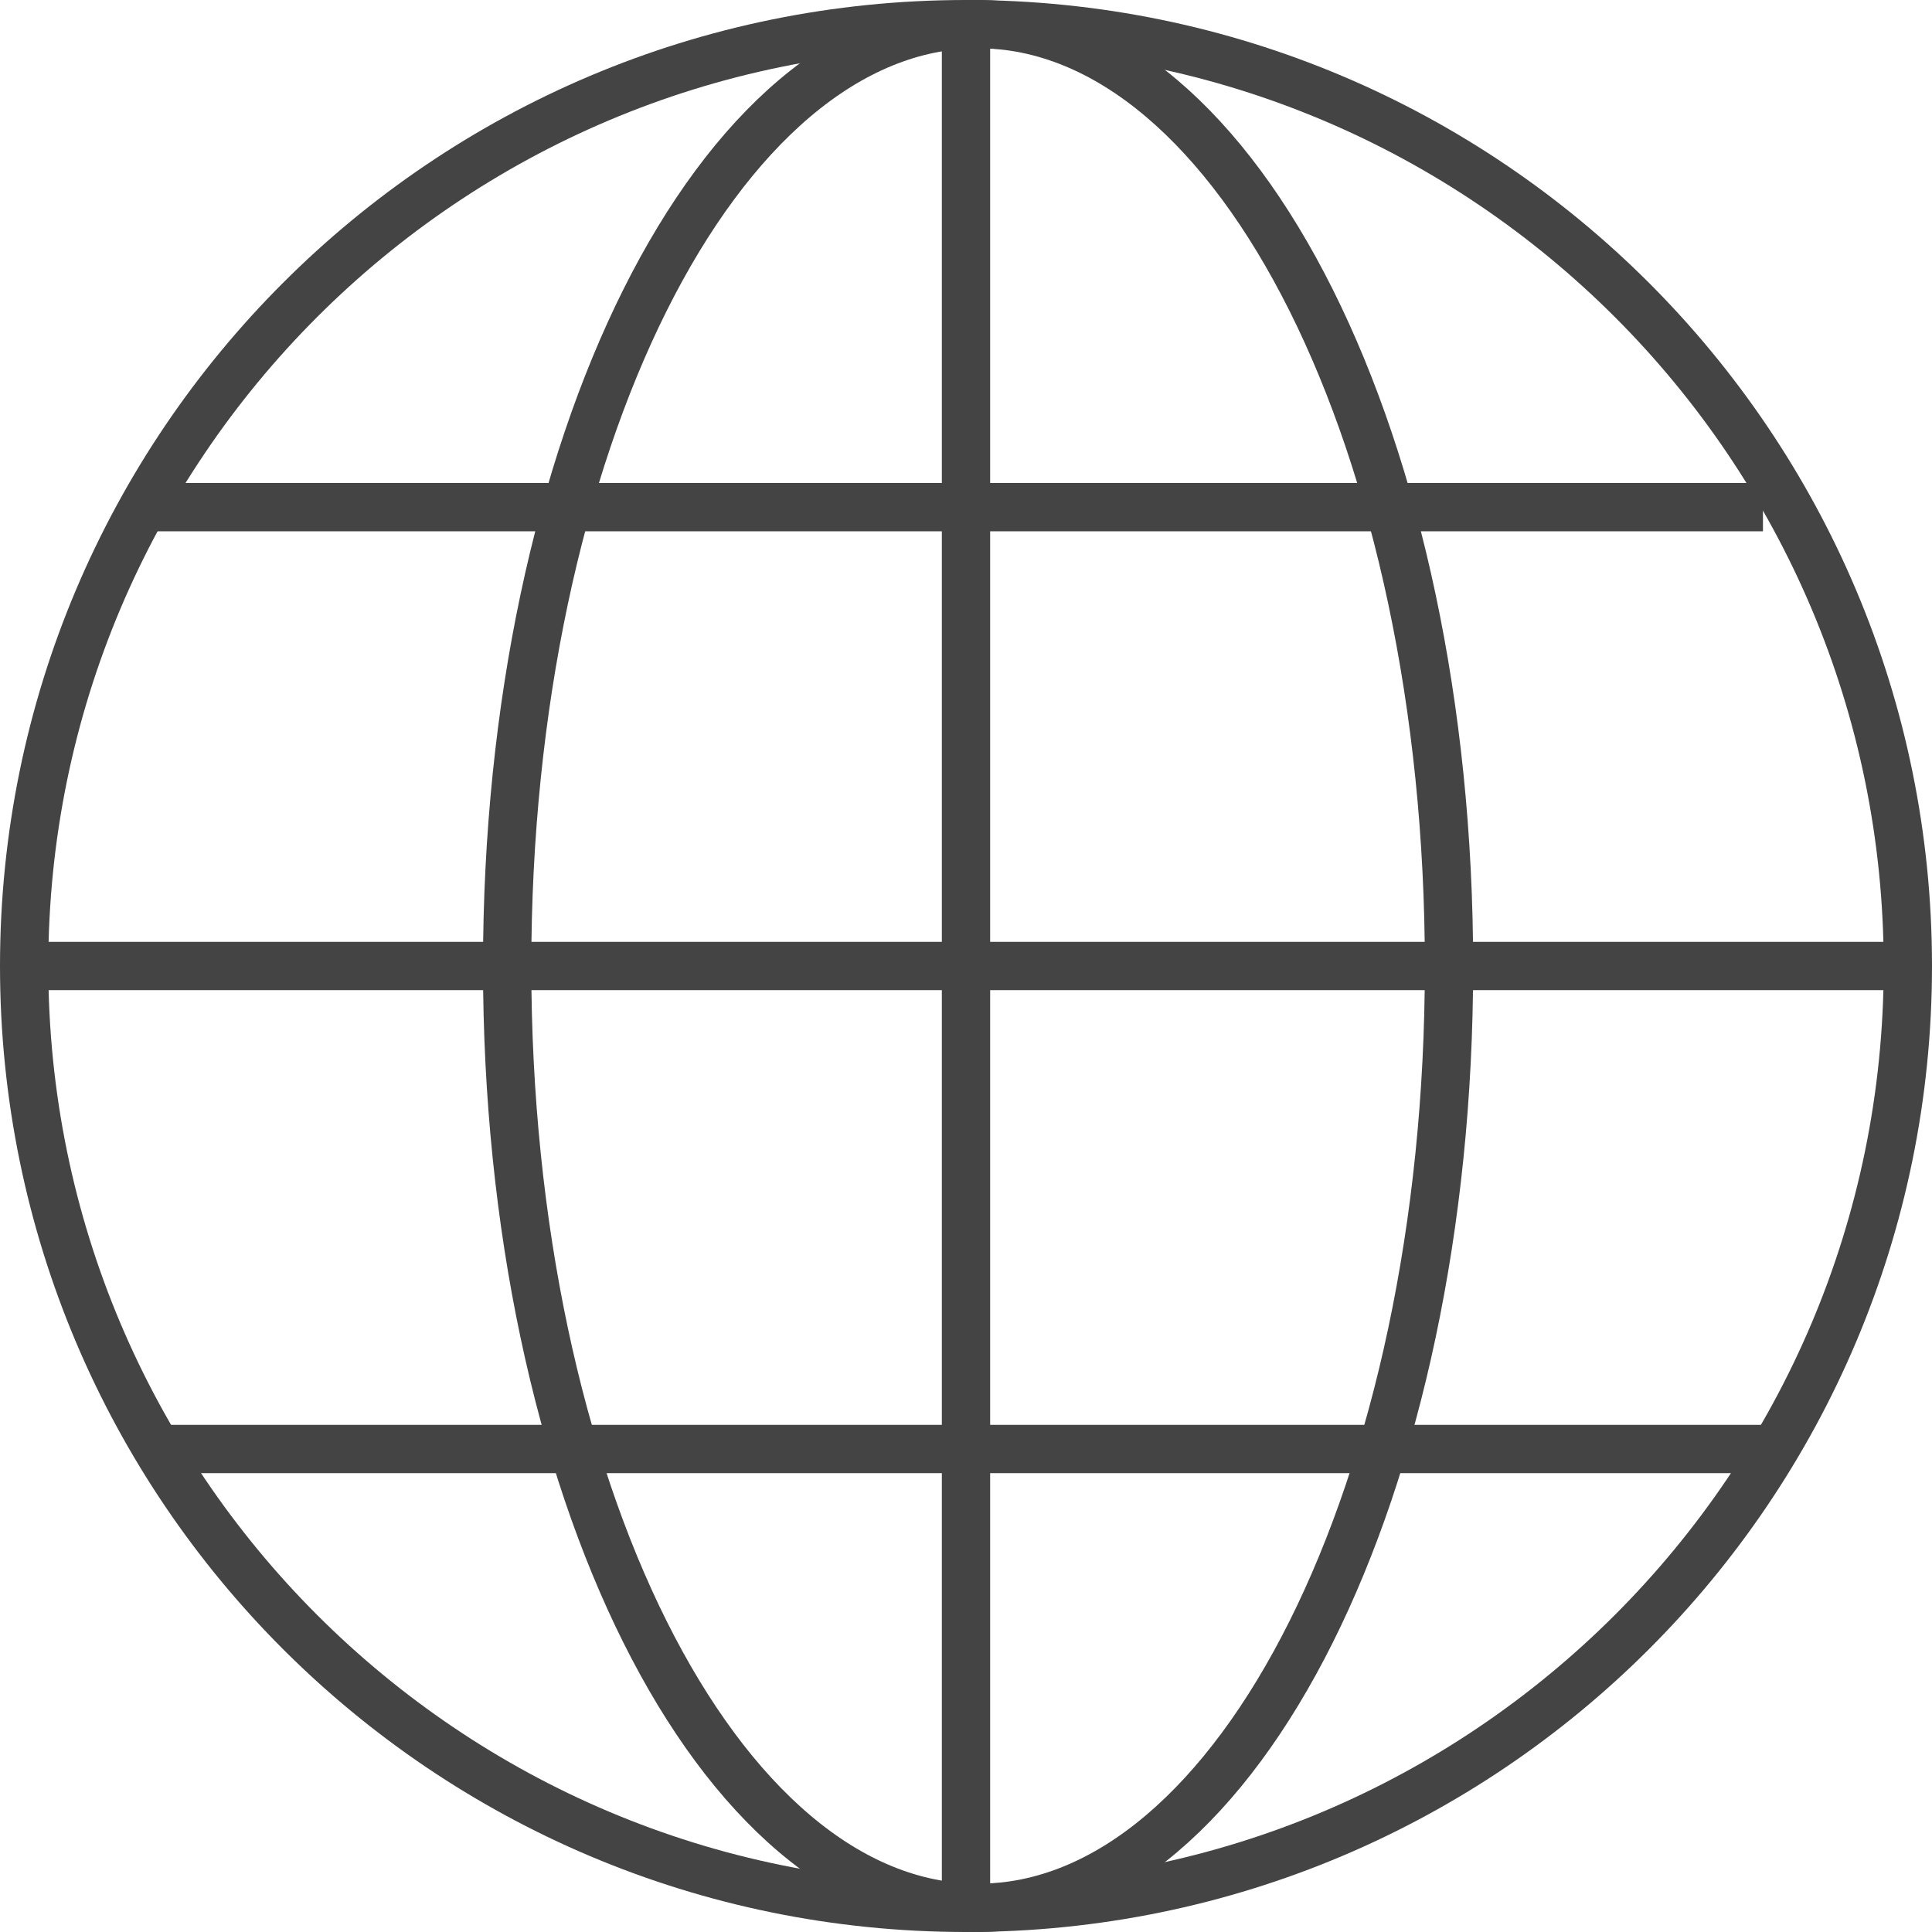
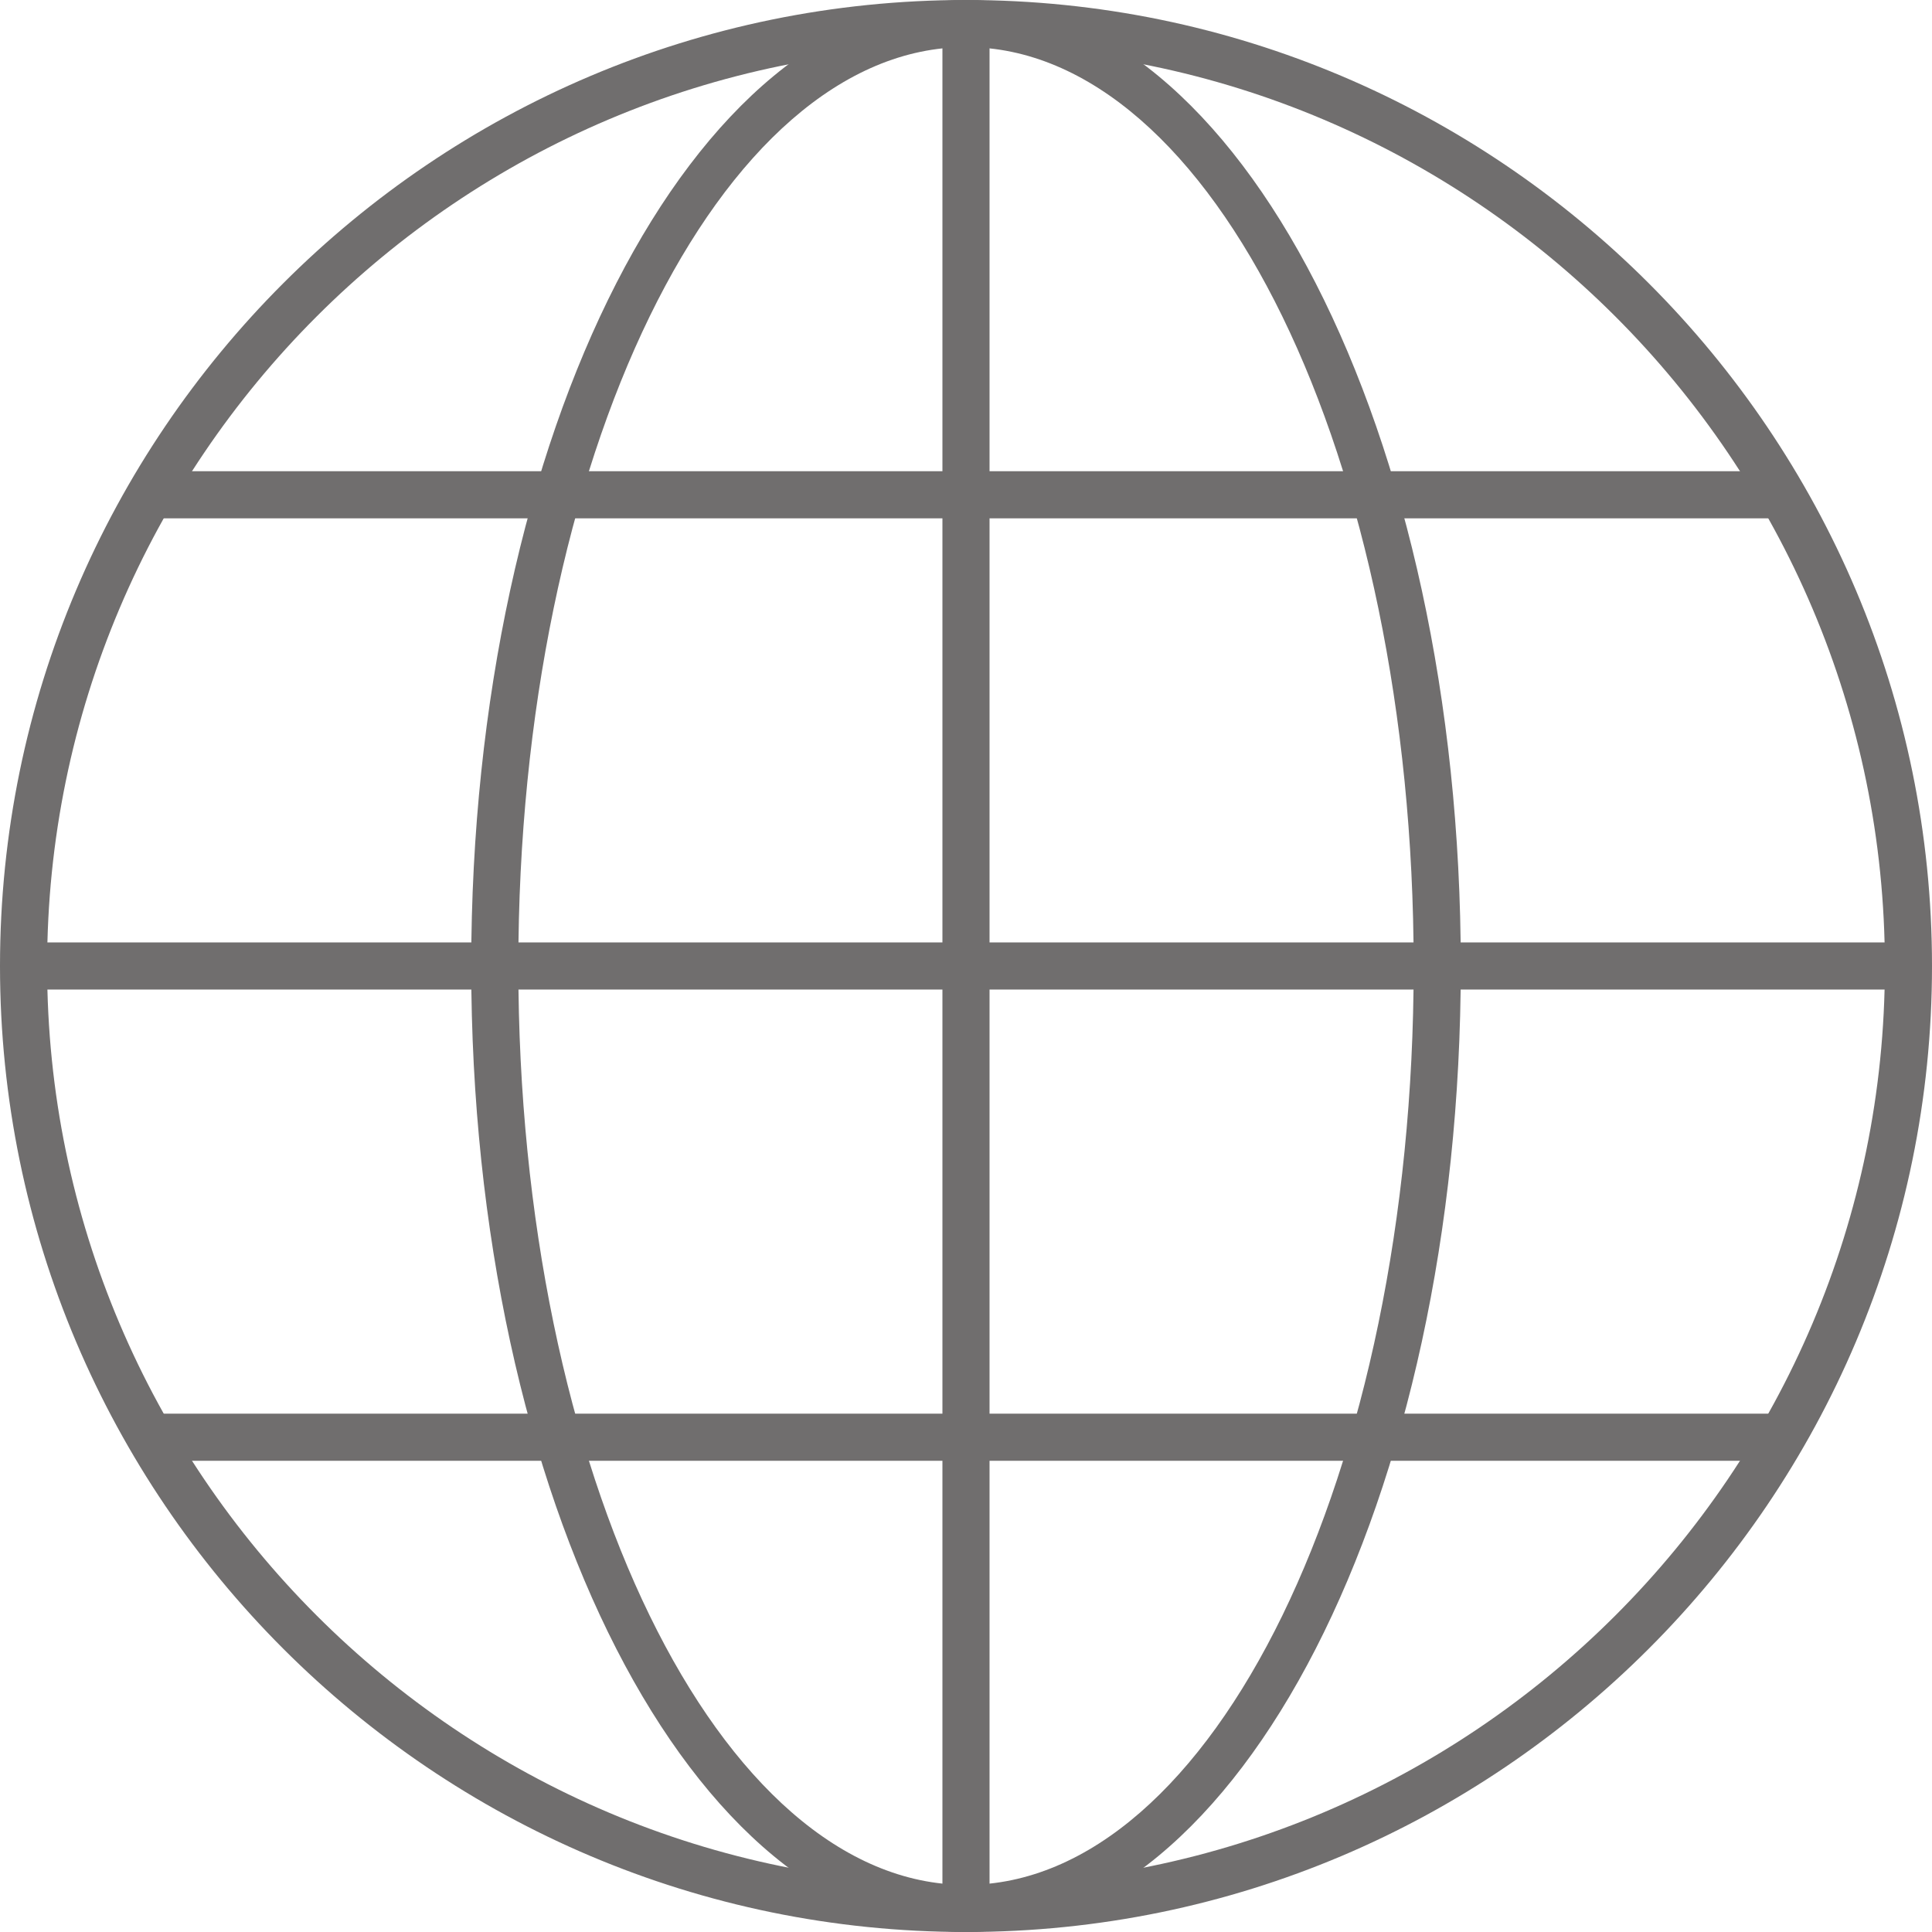
<svg xmlns="http://www.w3.org/2000/svg" width="80px" height="80px" viewBox="0 0 80 80" version="1.1">
  <defs />
-   <g id="Page-1" stroke="none" stroke-width="1" fill="none" fill-rule="evenodd">
-     <g id="style-from-url" stroke="#444444" stroke-width="2">
-       <g id="Group" transform="translate(1, 1)">
-         <path d="M39,0 L39,78" id="Shape" />
-         <path d="M0,39 L78,39" id="Shape" />
-         <path d="M5,20 L72,20" id="Shape" />
-         <path d="M5,59 L72,59" id="Shape" />
-         <circle id="Oval" cx="39" cy="39" r="39" />
-         <ellipse id="Oval" cx="39.5" cy="39" rx="19.5" ry="39" />
+   <g id="Project-Creation" stroke="none" stroke-width="1" fill="none" fill-rule="evenodd">
+     <g id="Project-Creation---platforms---Other-work" transform="translate(-913, -324)" fill="#706E6E">
+       <g id="Imported-Layers" transform="translate(913, 324)">
+         <polygon id="Fill-1" points="39.024 0.976 40.975 0.976 40.975 79.025 39.024 79.025" />
+         <polygon id="Fill-2" points="0.976 39.024 79.025 39.024 79.025 40.975 0.976 40.975" />
+         <polygon id="Fill-3" points="6.244 19.512 73.755 19.512 73.755 21.463 6.244 21.463" />
+         <polygon id="Fill-4" points="6.244 58.537 73.755 58.537 73.755 60.488 6.244 60.488" />
+         <path d="M40,80 C17.944,80 0,62.056 0,40 C0,17.944 17.944,0 40,0 C62.056,0 80,17.944 80,40 C80,62.056 62.056,80 40,80 L40,80 Z M40,1.951 C19.021,1.951 1.951,19.02 1.951,40 C1.951,60.979 19.021,78.049 40,78.049 C60.979,78.049 78.049,60.979 78.049,40 C78.049,19.02 60.979,1.951 40,1.951 L40,1.951 Z" id="Fill-5" />
+         <path d="M40,80 C28.702,80 19.512,62.056 19.512,40 C19.512,17.944 28.702,0 40,0 C51.298,0 60.488,17.944 60.488,40 C60.488,62.056 51.298,80 40,80 L40,80 Z M40,1.951 C29.779,1.951 21.463,19.02 21.463,40 C21.463,60.979 29.779,78.049 40,78.049 C50.221,78.049 58.537,60.979 58.537,40 C58.537,19.02 50.221,1.951 40,1.951 L40,1.951 Z" id="Fill-6" />
      </g>
    </g>
  </g>
</svg>
